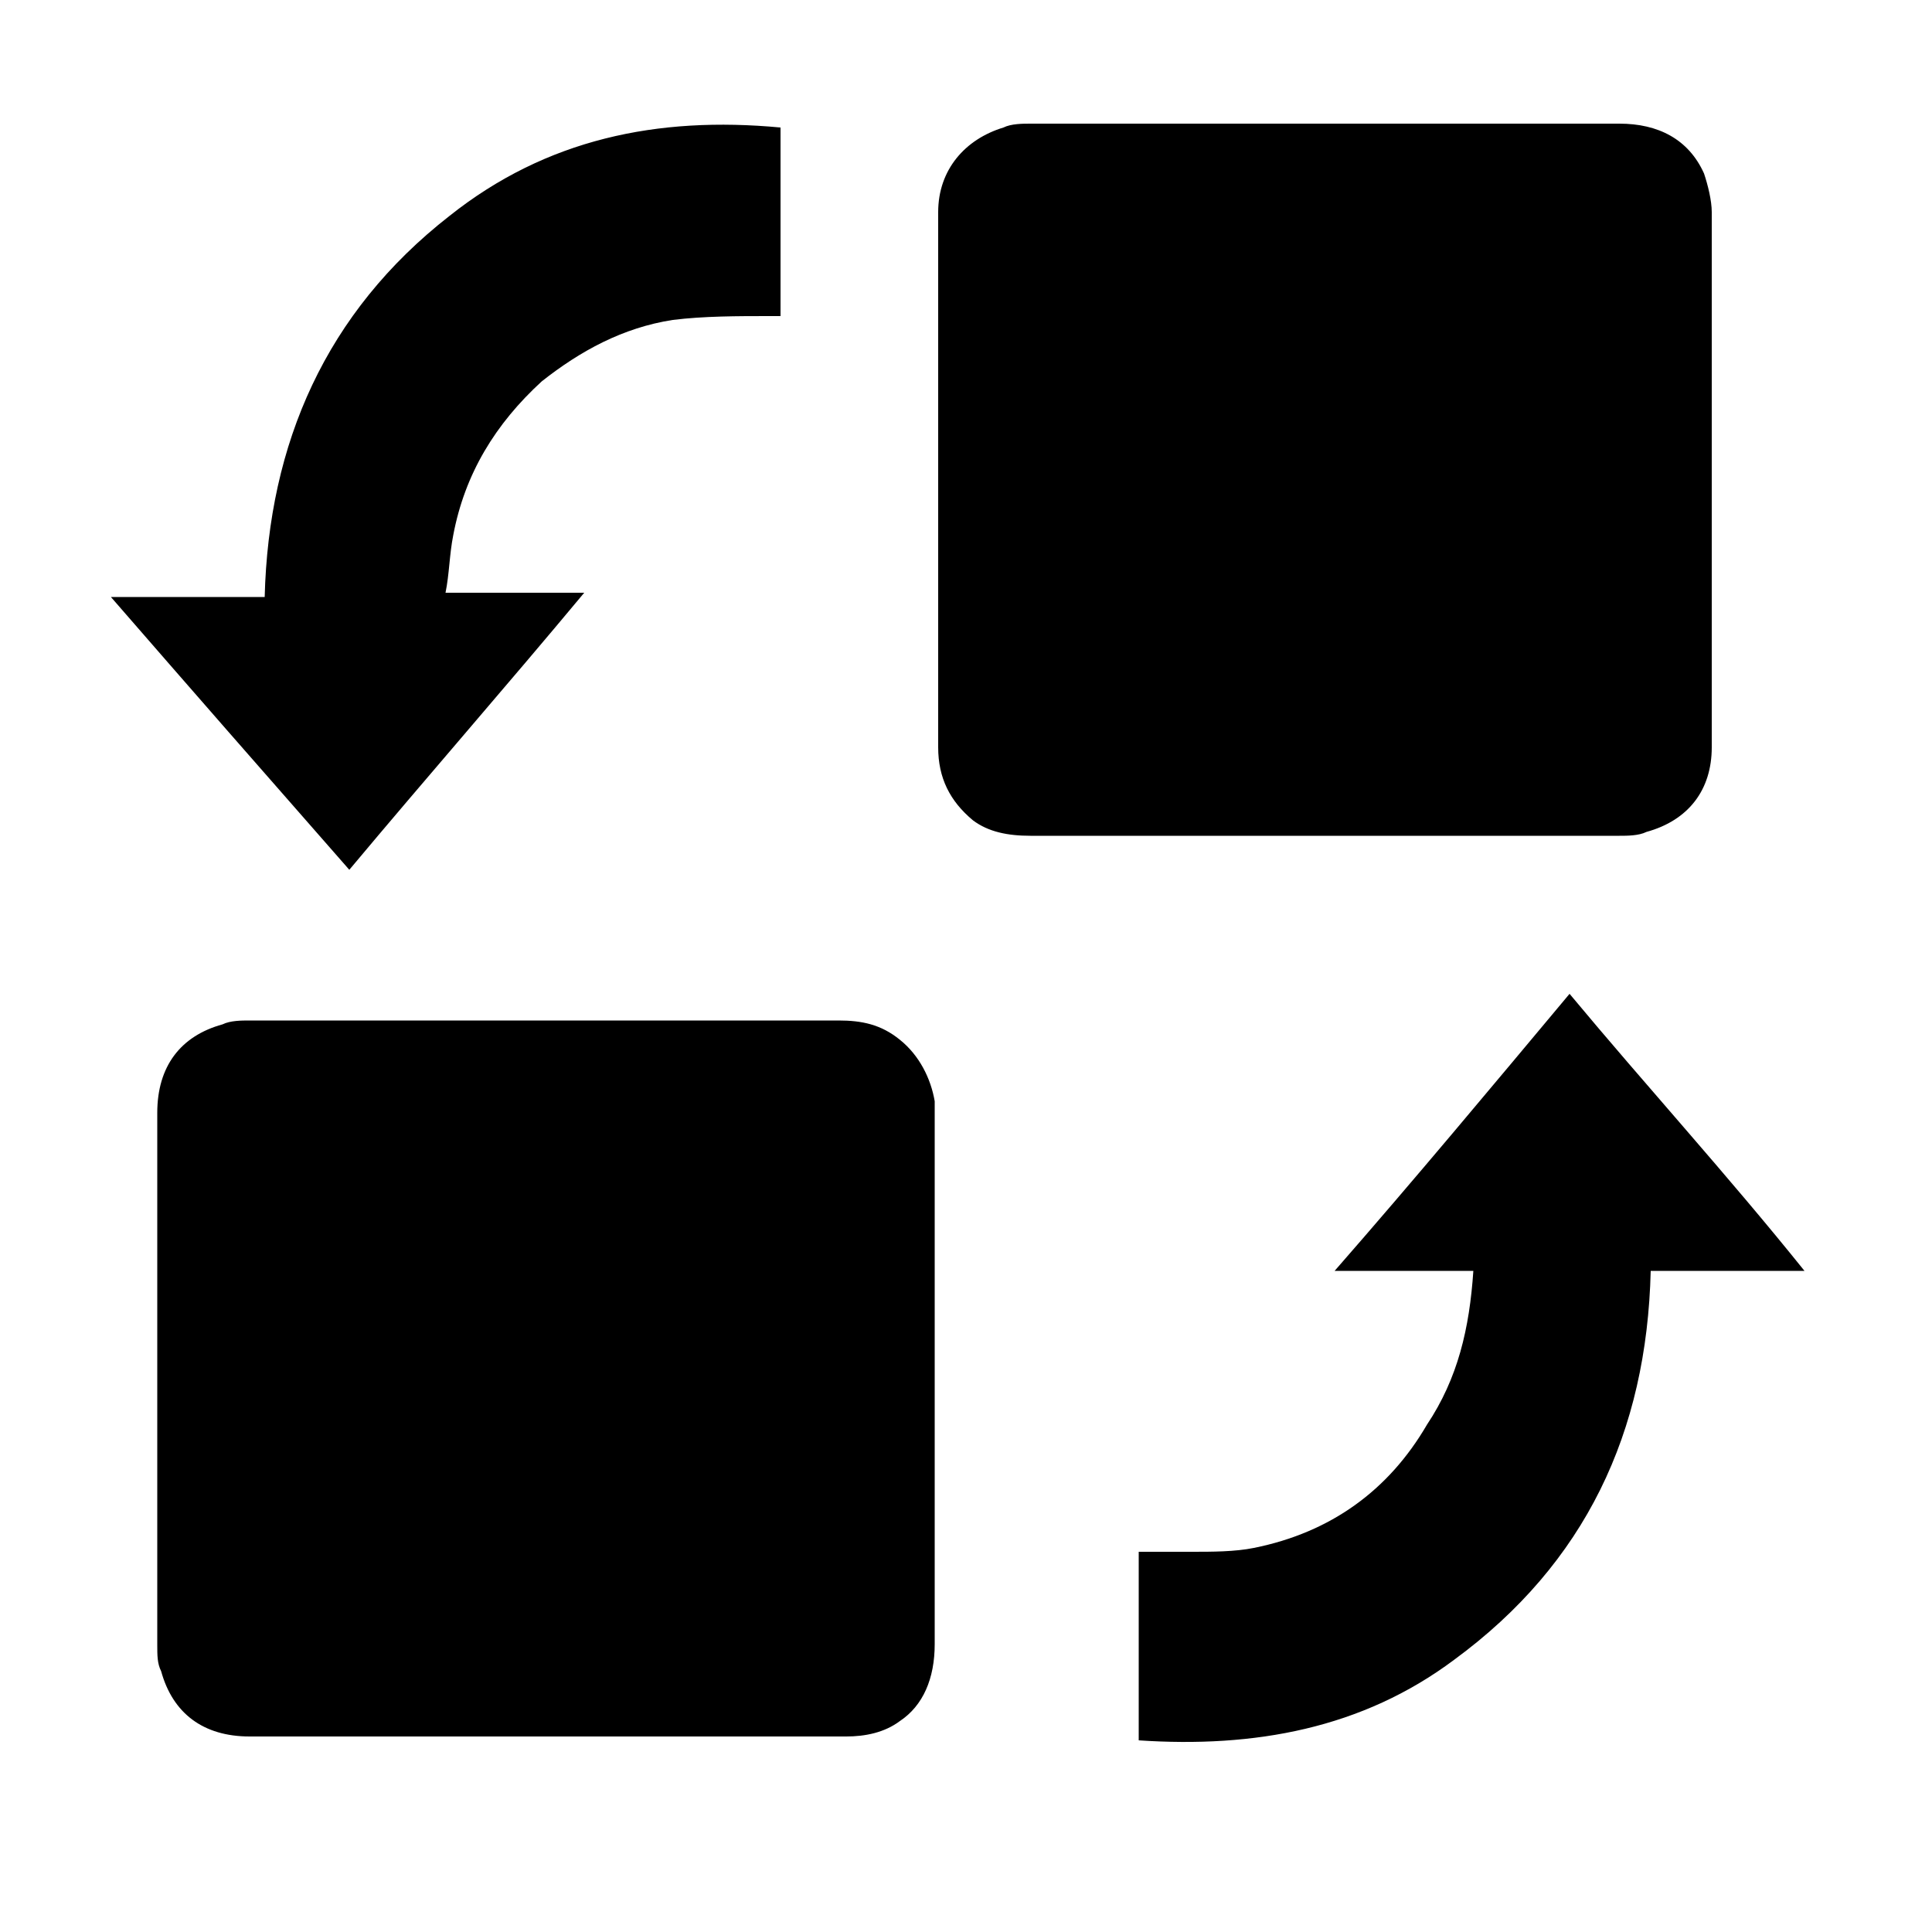
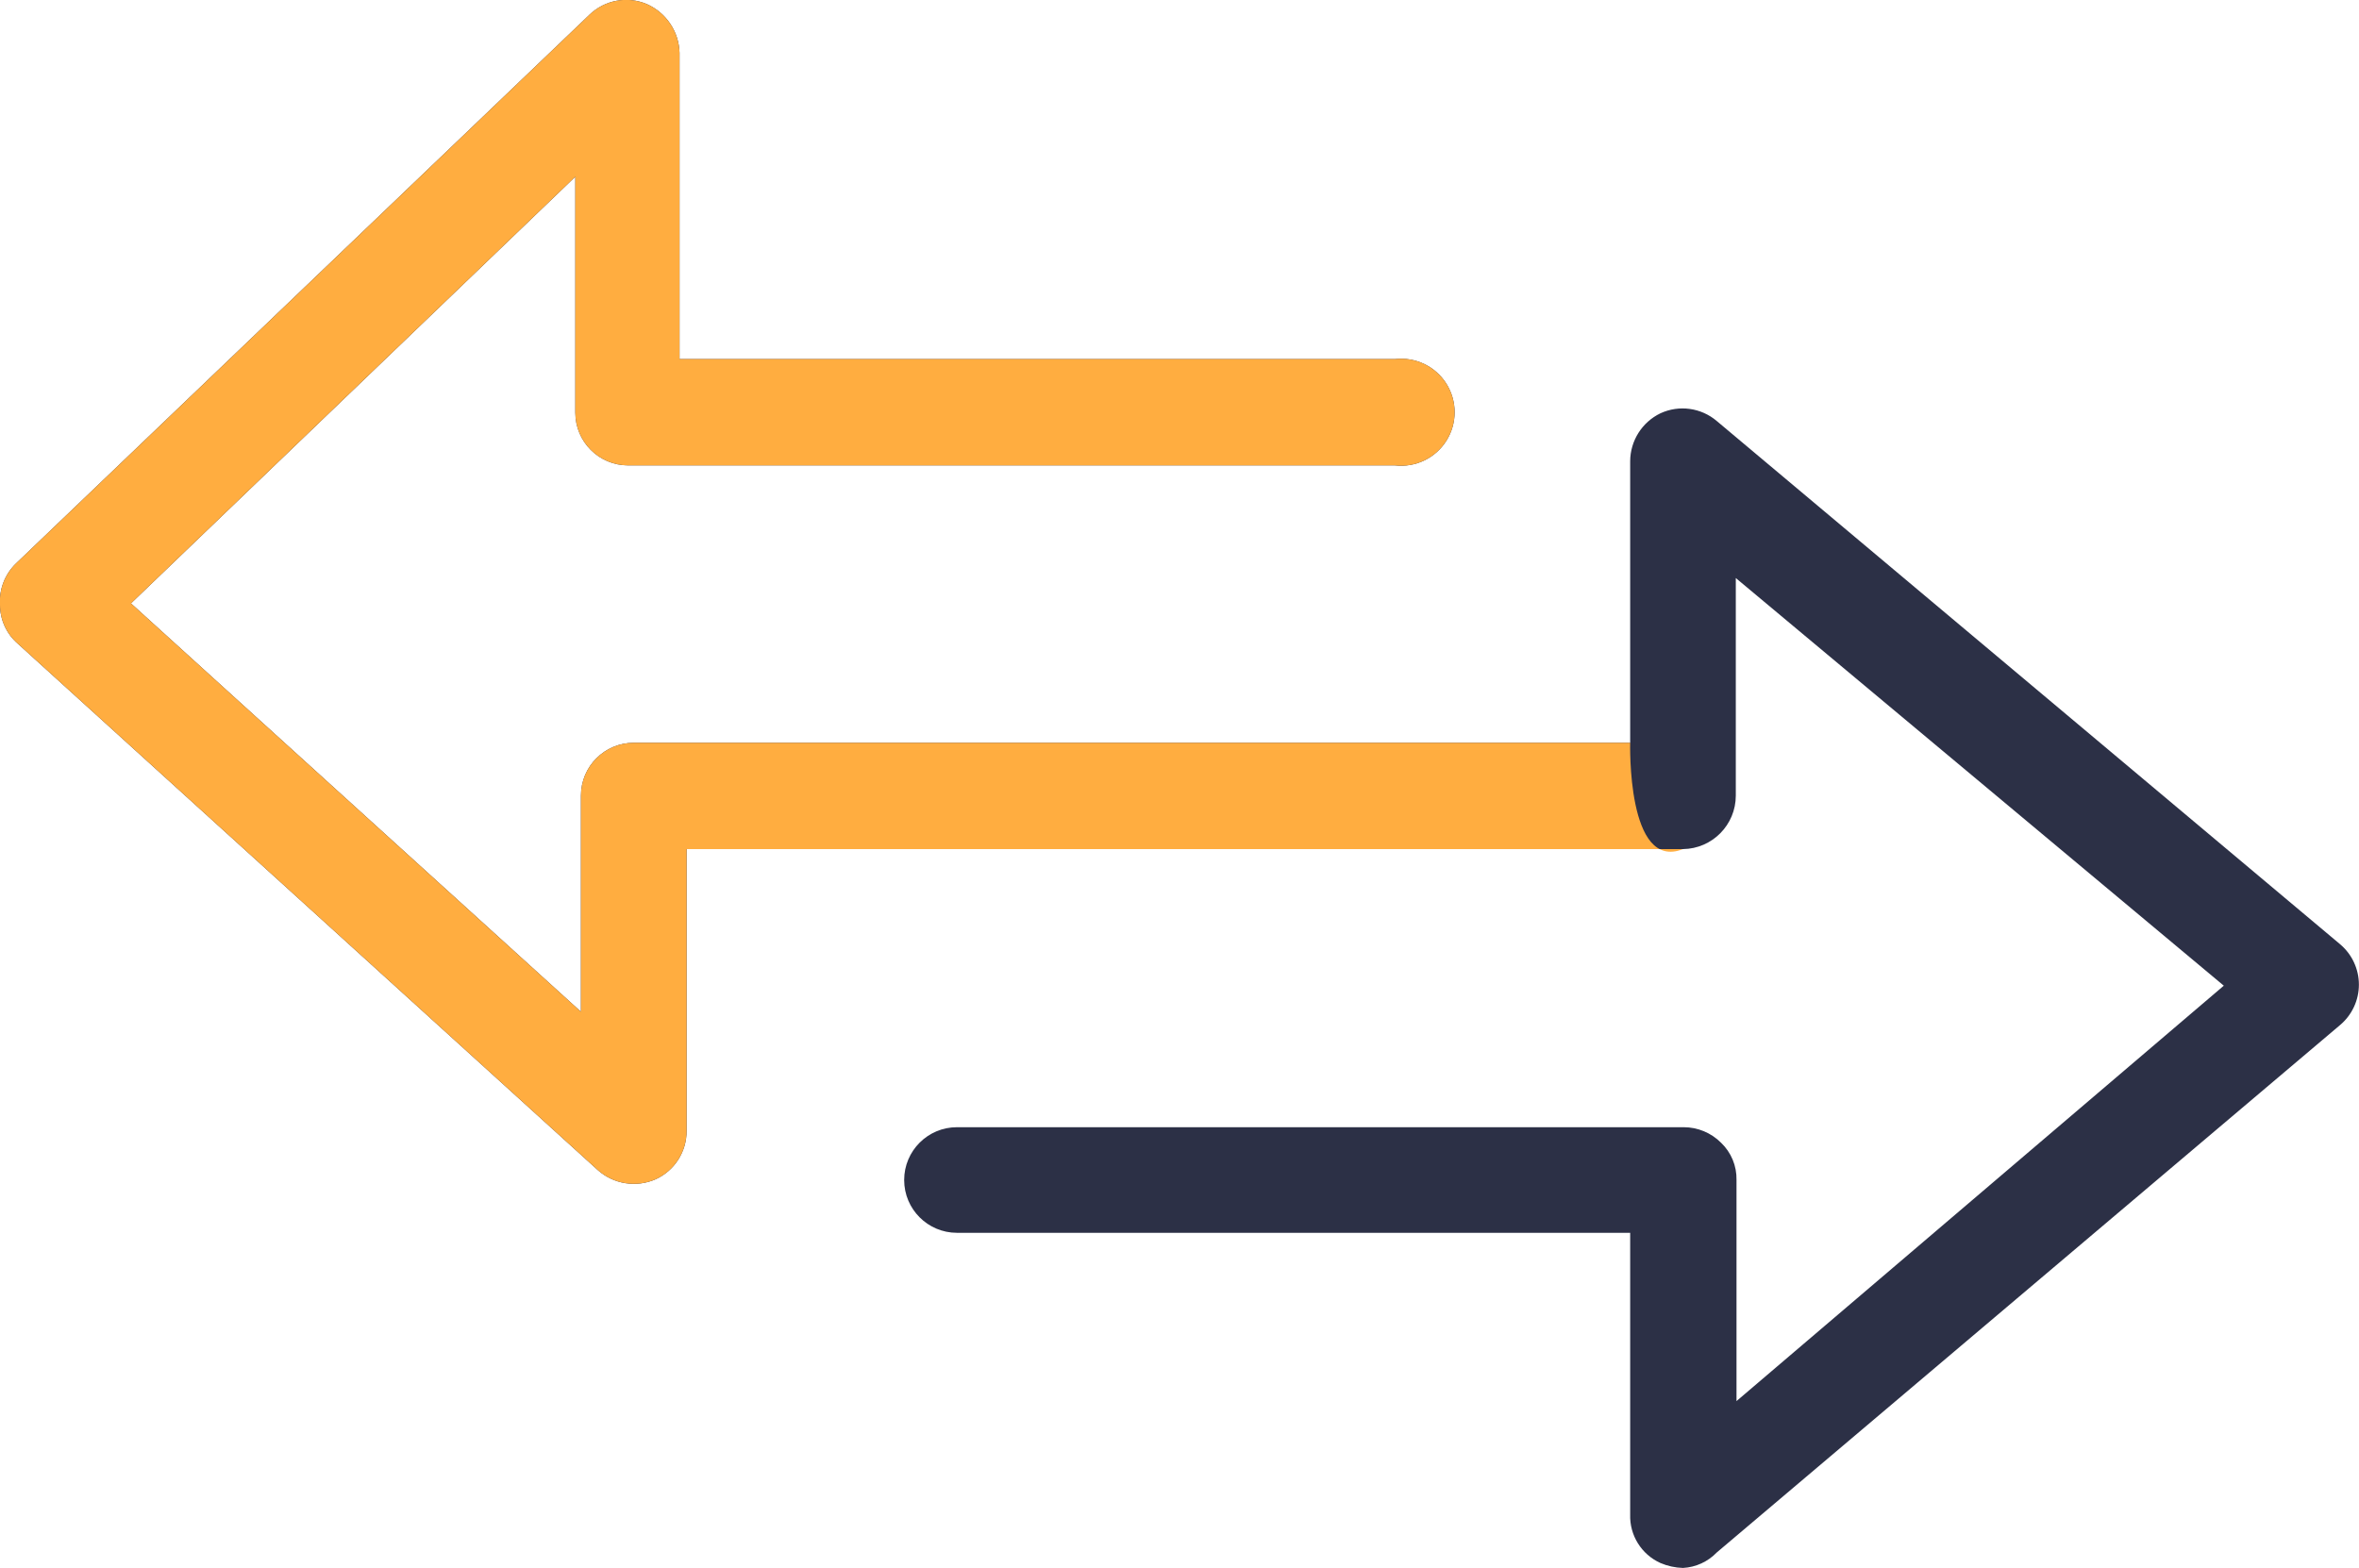
- <svg xmlns="http://www.w3.org/2000/svg" t="1623741423201" class="icon" viewBox="0 0 1024 1024" version="1.1" p-id="11800" width="24" height="24">
+ <svg xmlns="http://www.w3.org/2000/svg" viewBox="0 0 33.5 22.27">
  <defs>
-     <style type="text/css" />
+     <style>.cls-1{fill:#2c3046;}.cls-2{fill:#ffad40;}</style>
  </defs>
-   <path d="M58.778 316.416h81.51c2.048-81.51 32.563-150.938 97.894-201.933C289.382 73.728 348.365 61.44 413.696 67.584v99.942h-6.144c-16.384 0-34.611 0-50.995 2.048-26.419 4.096-48.947 16.384-69.427 32.563-24.576 22.528-40.755 48.947-46.899 81.51-2.048 10.24-2.048 20.48-4.096 30.515h73.523c-40.755 48.947-83.558 97.894-124.518 146.842-42.803-48.742-85.606-97.69-126.362-144.589z m418.202 595.763c-8.192 6.144-18.432 8.192-28.467 8.192H132.301c-24.576 0-40.755-12.288-46.899-34.611-2.048-4.096-2.048-8.192-2.048-14.336V589.824c0-24.576 12.288-40.755 34.611-46.899 4.096-2.048 10.24-2.048 14.336-2.048H444.416c12.288 0 22.528 2.048 32.563 10.24 10.24 8.192 16.384 20.48 18.432 32.563v287.744c0 18.227-6.144 32.563-18.432 40.755z m38.707-477.389c-12.288-10.24-18.432-22.528-18.432-38.707V112.435c0-22.528 14.336-38.707 34.611-44.851 4.096-2.048 10.24-2.048 14.336-2.048h312.115c20.48 0 36.659 8.192 44.851 26.419 2.048 6.144 4.096 14.336 4.096 20.48v283.648c0 22.528-12.288 38.707-34.611 44.851-4.096 2.048-10.24 2.048-14.336 2.048H546.202c-12.083 0-22.323-2.048-30.515-8.192z m359.219 238.797c-2.048 85.606-34.611 155.034-104.038 206.029-48.947 36.659-106.086 46.899-167.322 42.803v-99.942h28.467c10.24 0 22.528 0 32.563-2.048 40.755-8.192 71.475-30.515 91.75-65.331 16.384-24.576 22.528-50.995 24.576-81.51h-73.523c42.803-48.947 83.558-97.894 124.518-146.842 40.755 48.947 83.558 95.846 124.518 146.842h-81.51z" p-id="11801" />
+   <g id="Layer_2" data-name="Layer 2">
+     <g id="Layer_1-2" data-name="Layer 1">
+       <path class="cls-1" d="M23.9,22.27a.88.88,0,0,1-.32-.07.73.73,0,0,1-.43-.69v-4H13.59a.75.75,0,0,1,0-1.5H23.91a.75.75,0,0,1,.53.22.71.71,0,0,1,.22.53v3.14L31.58,14,24.65,8.21V11.3a.76.76,0,0,1-.75.76H9.75v4a.75.75,0,0,1-.44.69.77.77,0,0,1-.82-.13L.25,9.14A.73.73,0,0,1,0,8.59.75.75,0,0,1,.23,8L8.37.21A.75.75,0,0,1,9.19.06a.78.78,0,0,1,.46.69l0,4.35H19.81a.76.76,0,1,1,0,1.51H8.92a.75.75,0,0,1-.75-.75l0-3.35L1.86,8.57l6.39,5.8V11.3A.75.75,0,0,1,9,10.55H23.15v-4a.76.76,0,0,1,.43-.68.75.75,0,0,1,.8.11l8.85,7.43a.75.75,0,0,1,0,1.15l-8.85,7.49A.72.72,0,0,1,23.9,22.27Z" />
+       <path class="cls-2" d="M23.9,12.06H9.75v4a.75.75,0,0,1-.44.69.77.77,0,0,1-.82-.13L.25,9.14A.73.73,0,0,1,0,8.59.75.75,0,0,1,.23,8L8.37.21A.75.75,0,0,1,9.19.06a.78.78,0,0,1,.46.69l0,4.35H19.81a.76.76,0,1,1,0,1.51H8.92a.75.75,0,0,1-.75-.75l0-3.35L1.86,8.57l6.39,5.8V11.3A.75.75,0,0,1,9,10.55H23.15S23.1,12.38,23.9,12.06Z" />
+     </g>
+   </g>
</svg>
